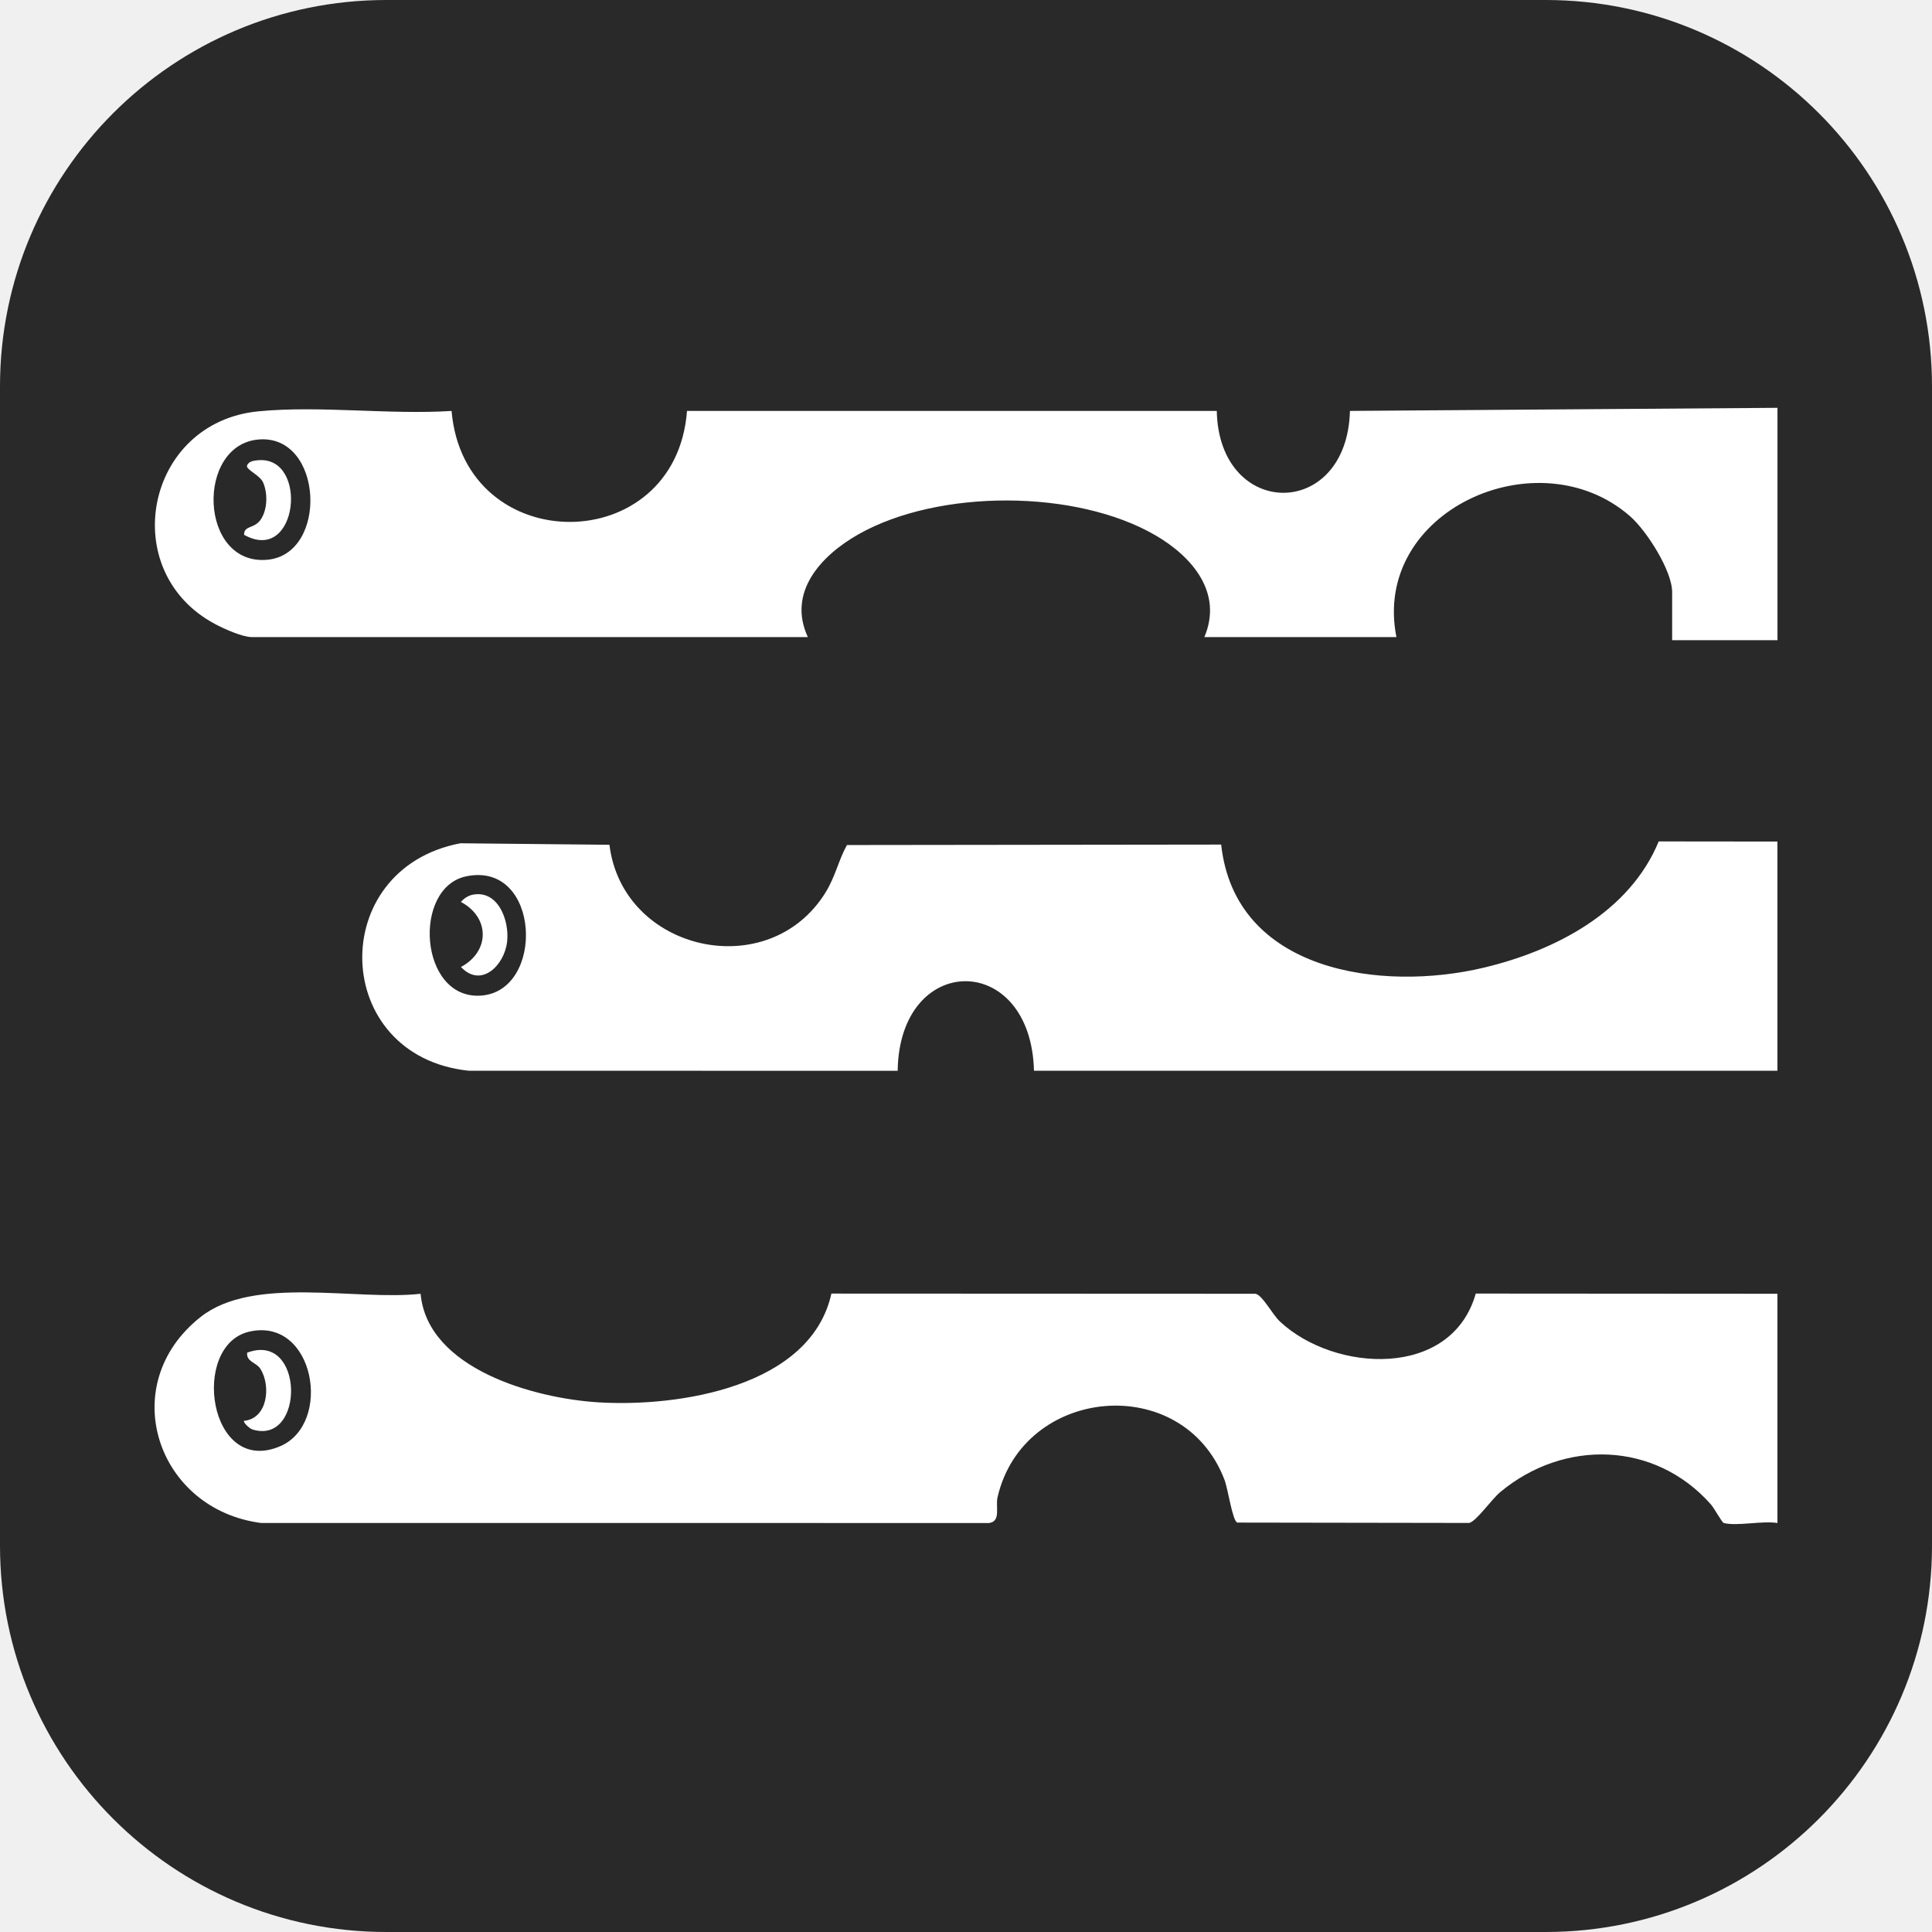
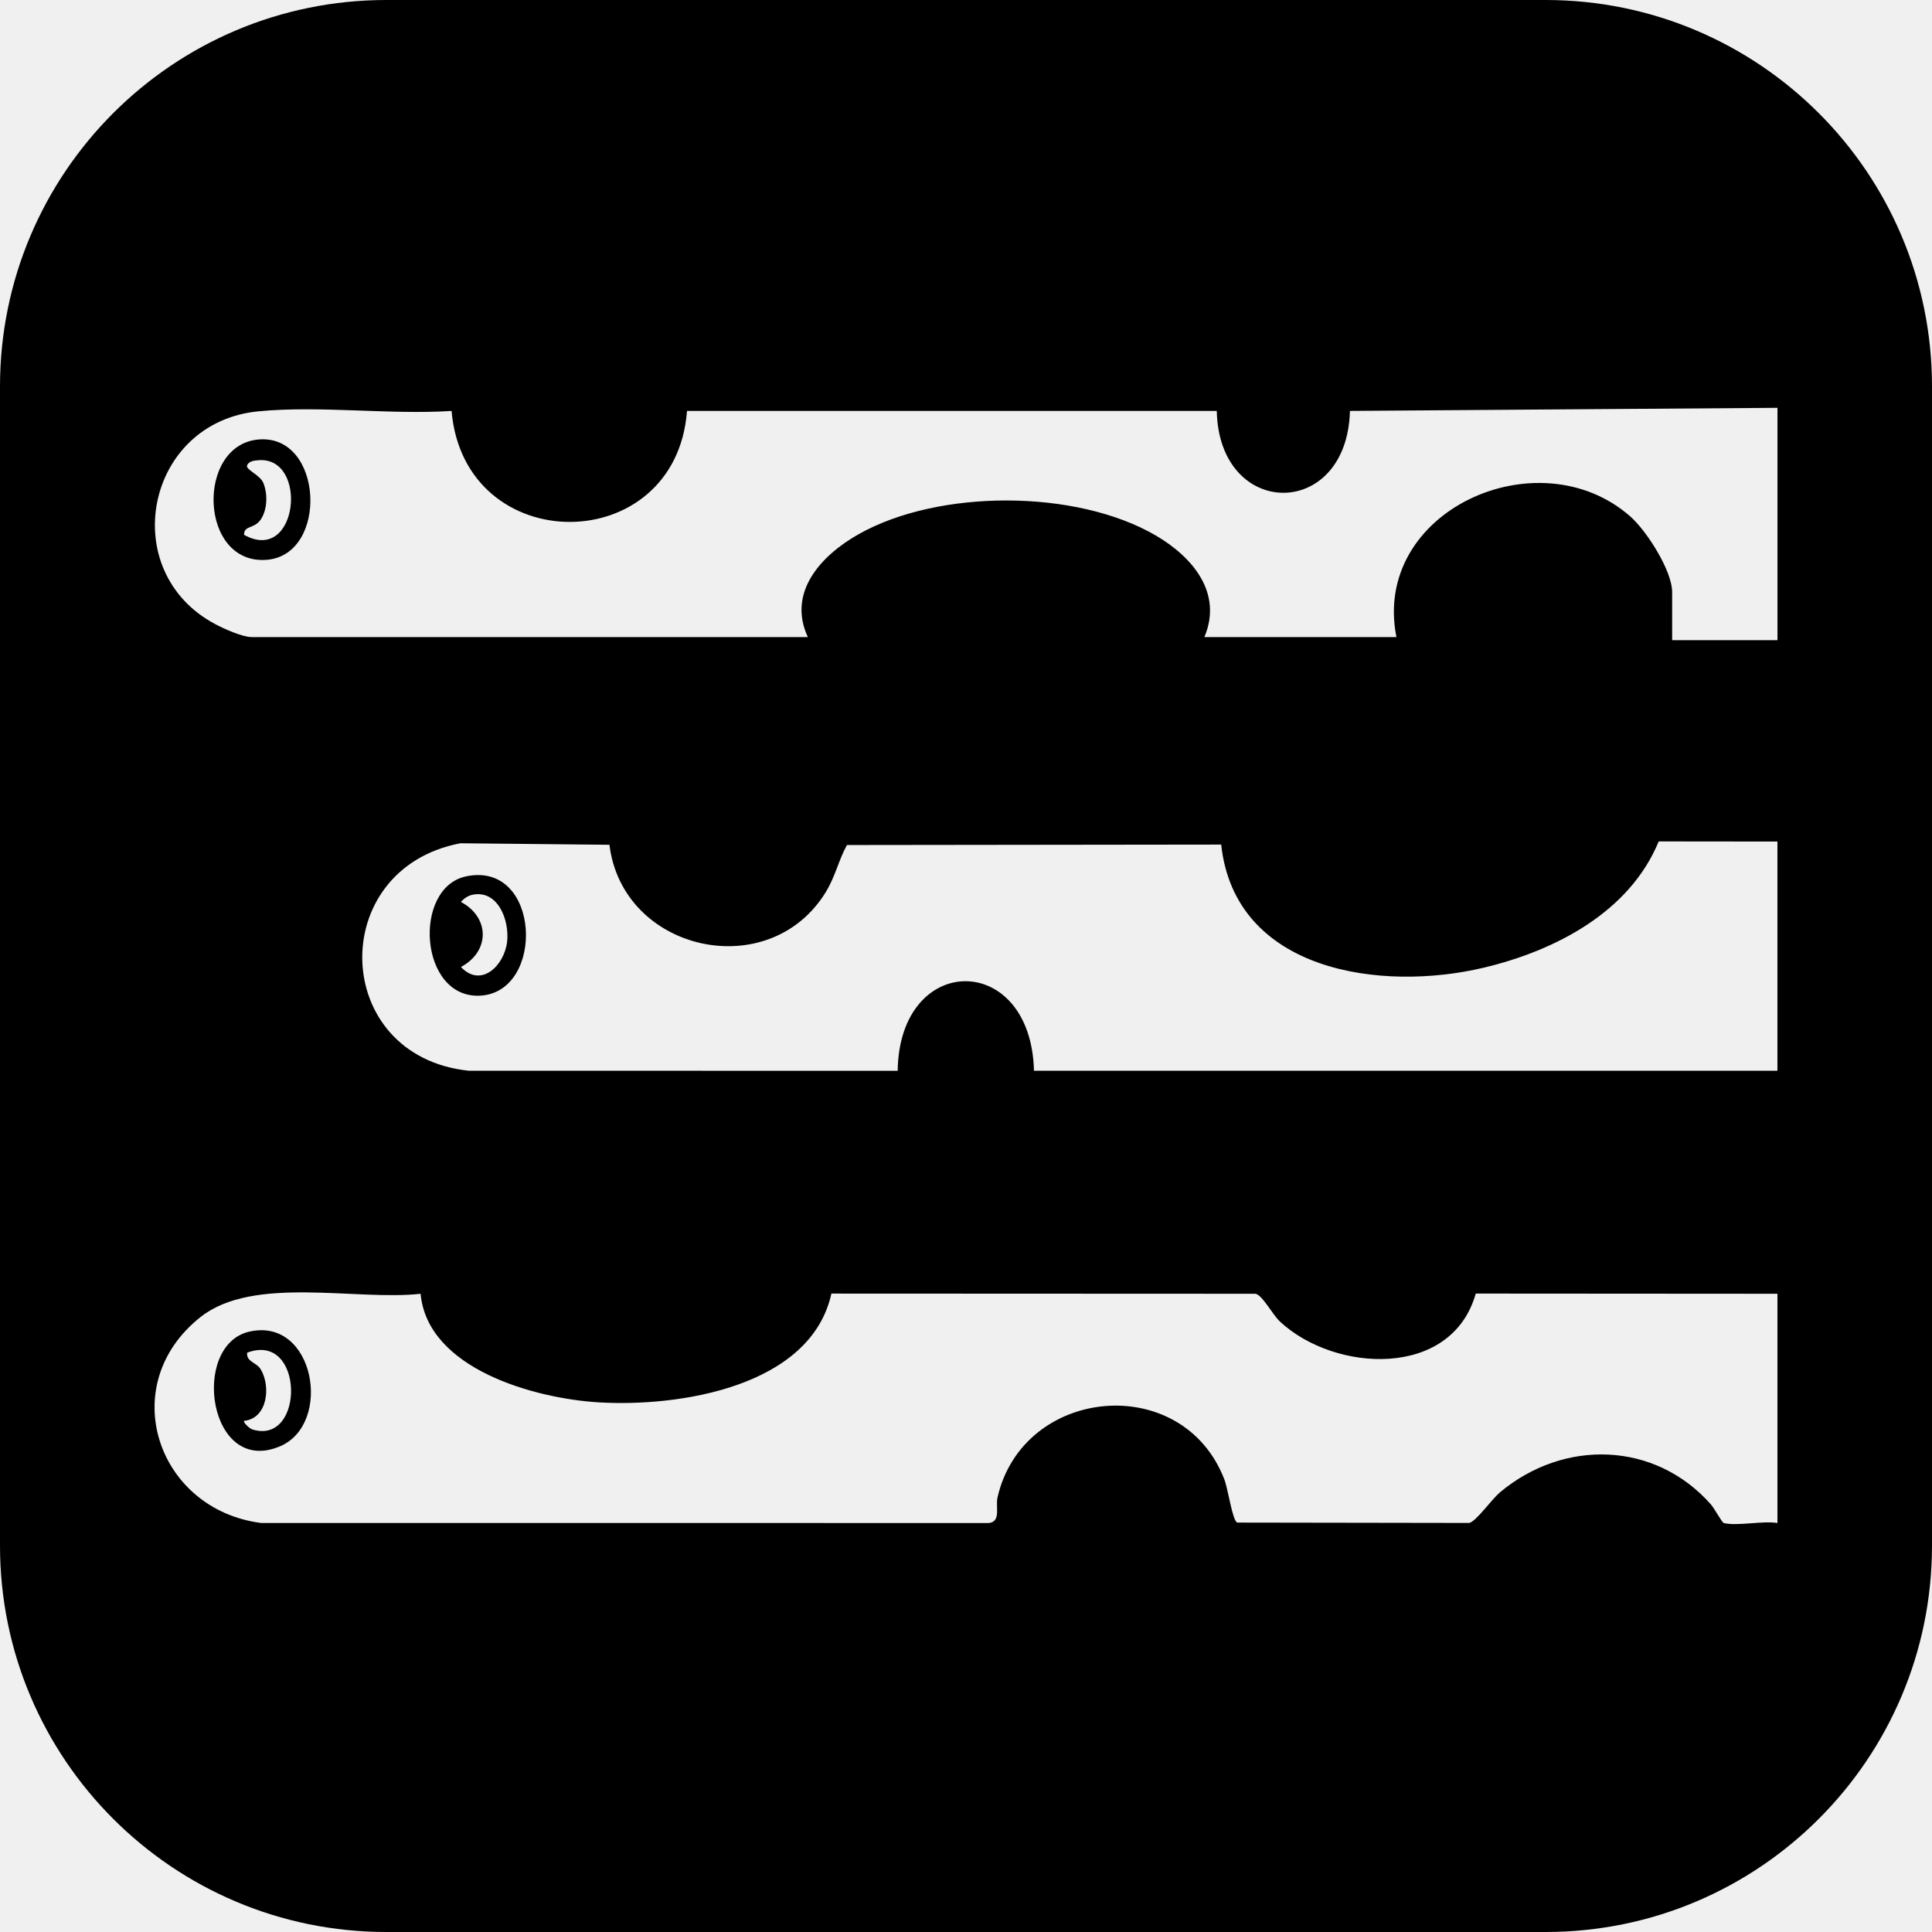
- <svg xmlns="http://www.w3.org/2000/svg" width="256" height="256" viewBox="0 0 1000 1000">
-   <rect width="1000" height="1000" rx="200" fill="#292929" />
-   <g transform="translate(80 211.09) scale(0.9395027)">
-     <path fill="#fff" fill-rule="evenodd" d="M727.88,488c-13.33,47.06-77.66,43.46-107.75,15.51-4.38-4.06-9.71-14.68-13.6-15.42l-233.64-.1c-11.35,51.45-84.03,62.6-128.27,59.92-35.12-2.12-94.2-18.34-98.06-59.81-35.43,3.97-92.04-10.25-121.18,12.77-47.27,37.33-24.14,106.1,33.32,113.5l401.05.02c6.7-.91,3.47-8.95,4.66-14.12,14.07-61.35,102.11-69.54,125.02-9.76,2.02,5.28,4.42,22.75,7.08,23.64l127.74.2c3.85-.76,12.34-13.01,17.13-17,35.21-29.33,85.3-27.98,116.03,6.77,1.94,2.19,6.11,10.04,7.16,10.29,7.47,1.8,21.17-1.36,29.52-.03v-126.29l-166.21-.11ZM69.26,572.06c-39.56,16.99-49.73-55.65-17.05-63.11,35.93-8.2,46.08,50.64,17.05,63.11Z" />
-     <path fill="#fff" fill-rule="evenodd" d="M658.57,1.7c-1.57,60.45-72.13,59.85-73.37,0h-291.86c-6.16,81.4-122.65,81.69-129.71.02-34.37,2.19-72.5-3.08-106.43.21C-5.11,7.98-21.23,90.14,33.4,119.15c4.87,2.59,14.94,7.15,20.16,7.15h306.35c-11.51-24.84,7.49-45.07,27.87-56.61,44.1-24.98,119.97-24.95,163.8.63,20.12,11.74,37.12,31.6,26.79,55.98h105.81c-13.87-69.53,78.2-110.92,128.8-66.5,9.02,7.92,23.1,29.9,23.1,41.76v26.45h58.03V0l-235.53,1.7ZM62.09,83.71c-37.64,3.36-39.58-63.51-4.63-66.28,35.56-2.82,38.41,63.26,4.63,66.28Z" />
-     <path fill="#fff" fill-rule="evenodd" d="M828.68,238.87c-16.07,39.04-57.12,60.22-96.35,69.56-56.55,13.46-137.1,2.3-144.7-67.81l-206.17.25c-4.47,7.94-6.37,17.28-11.65,25.9-31.28,50.99-112.01,32.89-119.2-26.04l-82.11-.83c-74.2,14.08-71.43,117.34,4.55,125.31l236.35.04c.92-65.59,73.41-66.02,75.1-.02h409.58s0-126.28,0-126.28l-65.42-.07ZM179.43,323.85c-33.67,1.83-37.49-59.55-7.72-65.74,41.16-8.56,43.69,63.79,7.72,65.74Z" />
-     <path fill="#fff" fill-rule="evenodd" d="M49.3,558.1c13.08-1.29,14.88-19.23,9.07-28.56-2.32-3.72-7.88-3.9-7.36-8.99,31.62-11.92,31.9,51.26,2.91,42.3-1.59-.49-5.25-3.92-4.62-4.75Z" />
-     <path fill="#fff" fill-rule="evenodd" d="M49.3,69.95c.02-5.4,5.71-3.07,9.31-8.58,3.58-5.48,3.77-13.94,1.33-19.96-1.84-4.56-10.06-7.37-8.93-9.8,1.04-2.24,3.74-2.53,5.93-2.73,28.14-2.59,22.26,57.79-7.65,41.08Z" />
-     <path fill="#fff" fill-rule="evenodd" d="M175.15,268.26c14.14-2.87,20.46,14.27,19.07,25.98-1.54,12.97-14.28,25.62-25.43,13.82,15.99-8.53,16.06-27.25,0-35.84,1.61-1.89,3.92-3.46,6.36-3.95Z" />
-   </g>
+ <svg xmlns="http://www.w3.org/2000/svg" height="256" viewBox="0 0 1000 1000" width="256">
+   <mask id="a" height="1000" maskUnits="userSpaceOnUse" width="1000" x="0" y="0">
+     <path d="m0 0h1000v1000h-1000z" fill="#fff" />
+     <g transform="matrix(.9395027 0 0 .9395027 80 211.09)">
+       <path d="m727.88 488c-13.33 47.06-77.66 43.46-107.75 15.51-4.38-4.06-9.71-14.68-13.6-15.42l-233.64-.1c-11.35 51.45-84.03 62.6-128.27 59.92-35.12-2.12-94.2-18.34-98.06-59.81-35.43 3.97-92.04-10.25-121.18 12.77-47.27 37.33-24.14 106.1 33.32 113.5l401.05.02c6.7-.91 3.47-8.95 4.66-14.12 14.07-61.35 102.11-69.54 125.02-9.76 2.02 5.28 4.42 22.75 7.08 23.64l127.74.2c3.85-.76 12.34-13.01 17.13-17 35.21-29.33 85.3-27.98 116.03 6.77 1.94 2.19 6.11 10.04 7.16 10.29 7.47 1.8 21.17-1.36 29.52-.03v-126.29l-166.21-.11zm-658.62 84.06c-39.56 16.99-49.73-55.65-17.05-63.11 35.93-8.2 46.08 50.64 17.05 63.11z" fill-rule="evenodd" />
+       <path d="m658.57 1.7c-1.57 60.45-72.13 59.85-73.37 0h-291.86c-6.16 81.4-122.65 81.69-129.71.02-34.37 2.19-72.5-3.08-106.43.21-62.31 6.05-78.43 88.21-23.8 117.22 4.87 2.59 14.94 7.15 20.16 7.15h306.35c-11.51-24.84 7.49-45.07 27.87-56.61 44.1-24.98 119.97-24.95 163.8.63 20.12 11.74 37.12 31.6 26.79 55.98h105.81c-13.87-69.53 78.2-110.92 128.8-66.5 9.02 7.92 23.1 29.9 23.1 41.76v26.45h58.03v-128.01l-235.53 1.7zm-596.48 82.01c-37.64 3.36-39.58-63.51-4.63-66.28 35.56-2.82 38.41 63.26 4.63 66.28z" fill-rule="evenodd" />
+       <path d="m828.68 238.87c-16.07 39.04-57.12 60.22-96.35 69.56-56.55 13.46-137.1 2.3-144.7-67.81l-206.17.25c-4.47 7.94-6.37 17.28-11.65 25.9-31.28 50.99-112.01 32.89-119.2-26.04l-82.11-.83c-74.2 14.08-71.43 117.34 4.55 125.31l236.35.04c.92-65.59 73.41-66.02 75.1-.02h409.58s0-126.28 0-126.28l-65.42-.07zm-649.25 84.98c-33.67 1.83-37.49-59.55-7.72-65.74 41.16-8.56 43.69 63.79 7.72 65.74z" fill-rule="evenodd" />
+       <path d="m49.3 558.1c13.08-1.29 14.88-19.23 9.07-28.56-2.32-3.72-7.88-3.9-7.36-8.99 31.62-11.92 31.9 51.26 2.91 42.3-1.59-.49-5.25-3.92-4.62-4.75z" fill-rule="evenodd" />
+       <path d="m49.3 69.95c.02-5.4 5.71-3.07 9.31-8.58 3.58-5.48 3.77-13.94 1.33-19.96-1.84-4.56-10.06-7.37-8.93-9.8 1.04-2.24 3.74-2.53 5.93-2.73 28.14-2.59 22.26 57.79-7.65 41.08z" fill-rule="evenodd" />
+       <path d="m175.15 268.26c14.14-2.87 20.46 14.27 19.07 25.98-1.54 12.97-14.28 25.62-25.43 13.82 15.99-8.53 16.06-27.25 0-35.84 1.61-1.89 3.92-3.46 6.36-3.95z" fill-rule="evenodd" />
+     </g>
+   </mask>
+   <rect height="1000" mask="url(#a)" rx="200" width="1000" />
</svg>
